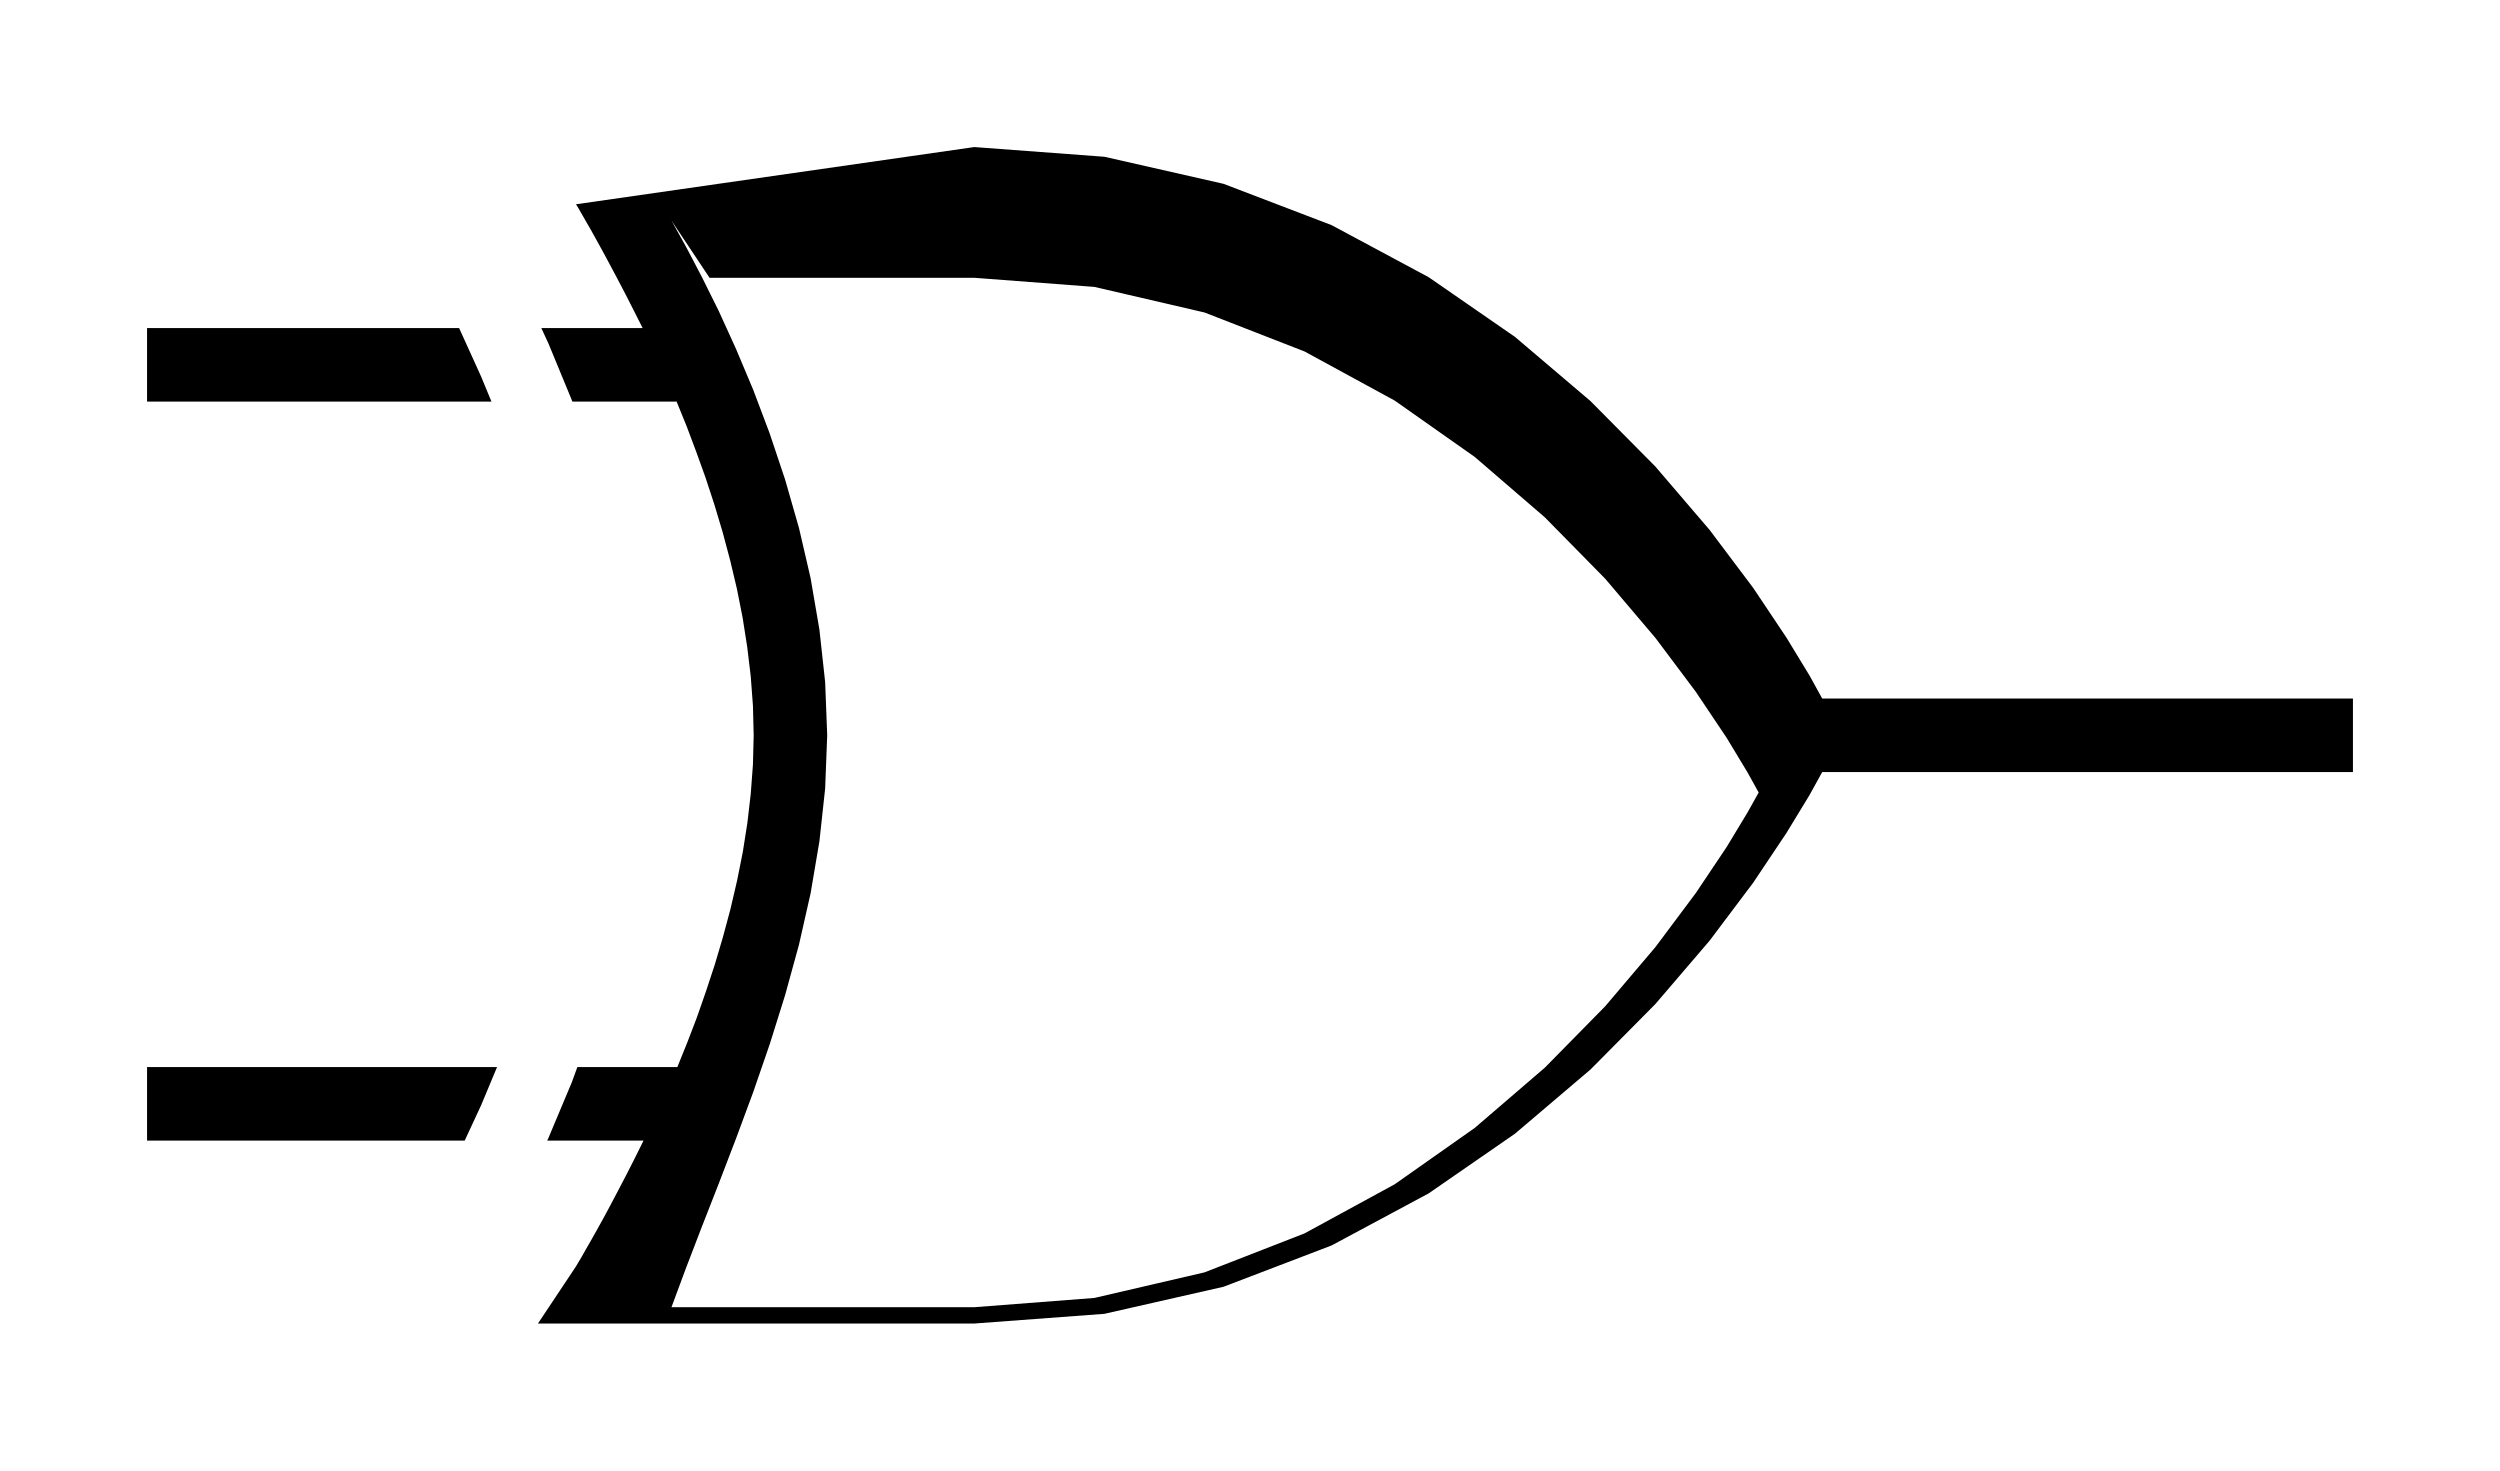
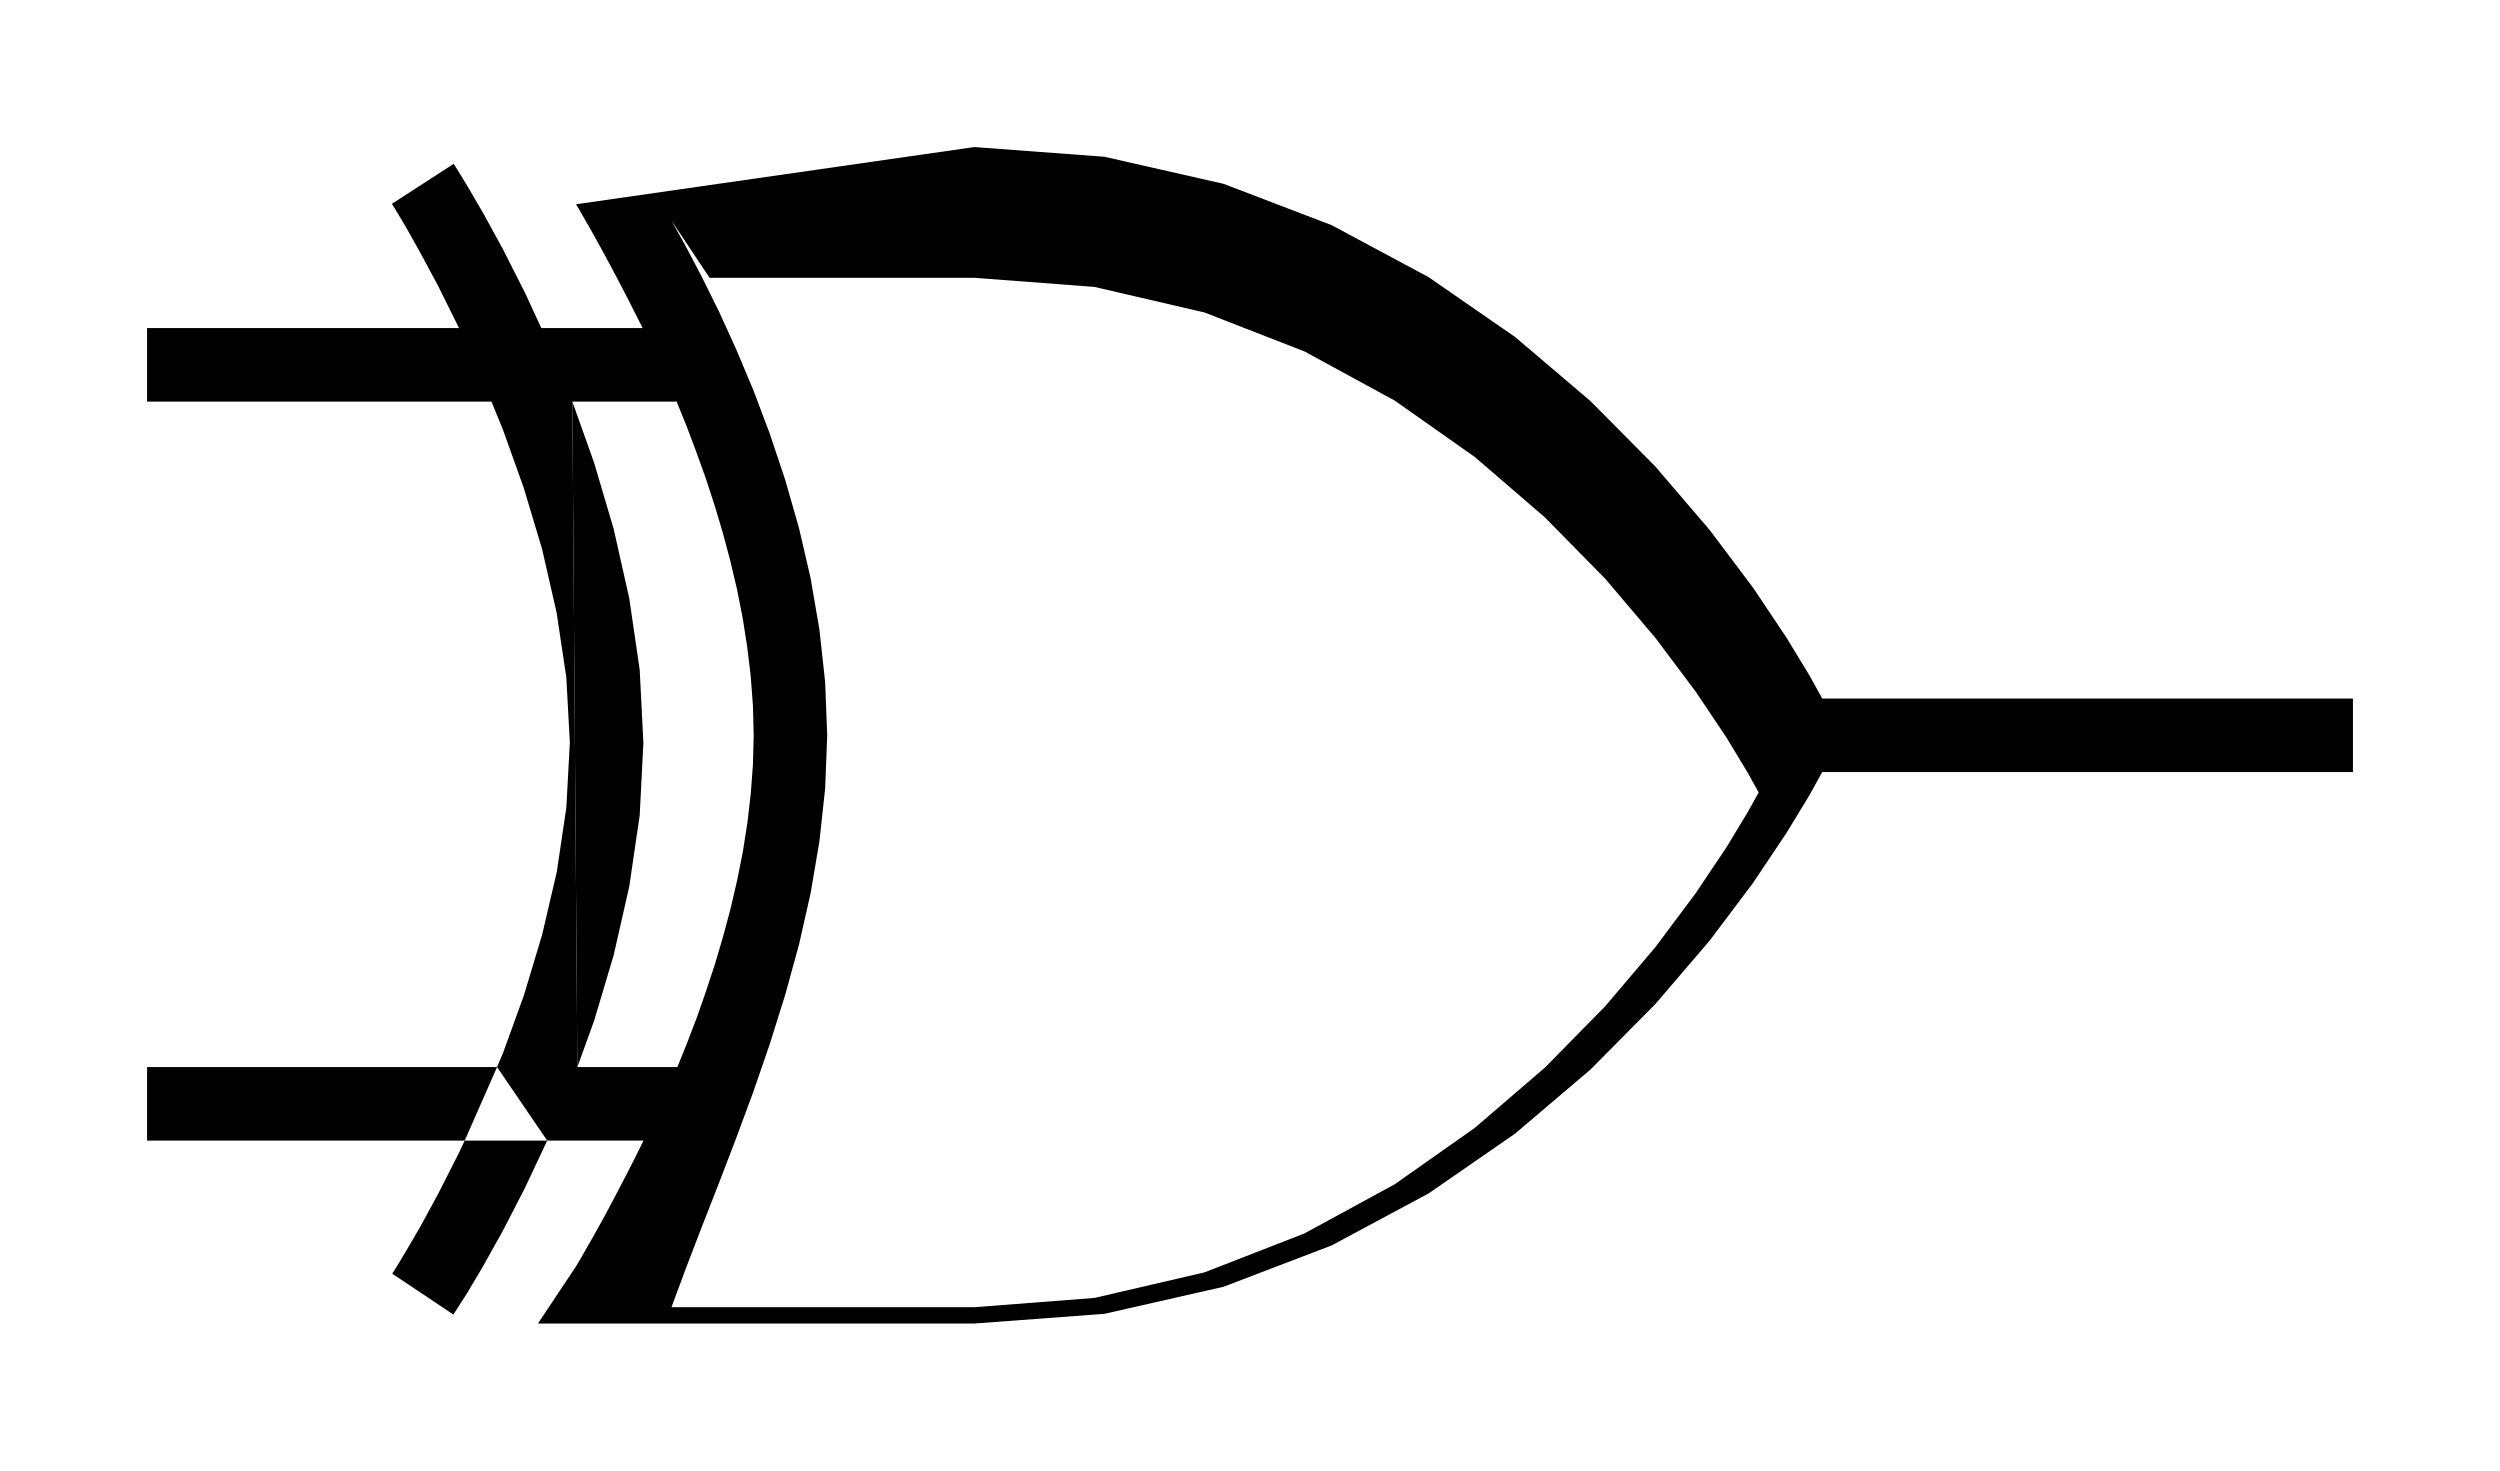
<svg xmlns="http://www.w3.org/2000/svg" version="1.1" viewBox="-8.5 -5 17 10" fill="black" stroke="none">
-   <path d="M -5.378 -2.769 L -7.5 -2.769 L -7.5 -2.269 L -5.158 -2.269 L -5.23 -2.443 L -5.378 -2.769 Z" />
-   <path fill-rule="evenodd" d="M -4.574 2.256 L -4.611 2.358 L -4.771 2.739 L -4.779 2.756 L -4.124 2.756 L -4.184 2.877 L -4.242 2.991 L -4.298 3.098 L -4.35 3.197 L -4.399 3.288 L -4.444 3.369 L -4.484 3.44 L -4.518 3.499 L -4.545 3.547 L -4.566 3.582 L -4.579 3.604 L -4.583 3.611 L -4.842 4 L -1.875 4 L -0.99 3.934 L -0.18 3.75 L 0.555 3.469 L 1.215 3.115 L 1.802 2.709 L 2.315 2.273 L 2.756 1.828 L 3.125 1.397 L 3.422 1.002 L 3.648 0.664 L 3.805 0.406 L 3.891 0.25 L 7.5 0.25 L 7.5 -0.25 L 3.891 -0.25 L 3.805 -0.406 L 3.648 -0.664 L 3.422 -1.002 L 3.125 -1.397 L 2.756 -1.828 L 2.315 -2.273 L 1.802 -2.709 L 1.215 -3.115 L 0.555 -3.469 L -0.18 -3.75 L -0.99 -3.934 L -1.875 -4 L -4.583 -3.611 L -4.579 -3.604 L -4.566 -3.583 L -4.546 -3.548 L -4.519 -3.501 L -4.485 -3.442 L -4.446 -3.372 L -4.402 -3.292 L -4.354 -3.203 L -4.302 -3.105 L -4.247 -3 L -4.19 -2.888 L -4.13 -2.769 L -4.819 -2.769 L -4.77 -2.663 L -4.61 -2.275 L -4.608 -2.269 M -3.675 -3.111 L -1.875 -3.111 L -1.058 -3.049 L -0.309 -2.875 L 0.371 -2.61 L 0.984 -2.276 L 1.528 -1.893 L 2.005 -1.482 L 2.415 -1.065 L 2.757 -0.662 L 3.032 -0.295 L 3.241 0.017 L 3.383 0.252 L 3.459 0.389 L 3.383 0.525 L 3.241 0.76 L 3.032 1.072 L 2.757 1.44 L 2.415 1.843 L 2.005 2.26 L 1.528 2.67 L 0.984 3.053 L 0.371 3.387 L -0.309 3.652 L -1.058 3.826 L -1.875 3.889 L -3.934 3.889 L -3.835 3.622 L -3.727 3.341 L -3.612 3.047 L -3.495 2.742 L -3.378 2.426 L -3.266 2.101 L -3.161 1.766 L -3.067 1.424 L -2.988 1.075 L -2.928 0.721 L -2.889 0.362 L -2.875 0 L -2.889 -0.362 L -2.928 -0.719 L -2.988 -1.069 L -3.067 -1.41 L -3.161 -1.738 L -3.266 -2.052 L -3.378 -2.349 L -3.495 -2.627 L -3.612 -2.884 L -3.727 -3.116 L -3.835 -3.322 L -3.934 -3.5 L -3.675 -3.111 Z M -4.608 -2.269 L -3.899 -2.269 L -3.831 -2.102 L -3.766 -1.929 L -3.702 -1.751 L -3.642 -1.568 L -3.586 -1.381 L -3.535 -1.19 L -3.489 -0.996 L -3.45 -0.799 L -3.419 -0.601 L -3.395 -0.401 L -3.38 -0.201 L -3.375 0 L -3.38 0.199 L -3.395 0.399 L -3.418 0.597 L -3.449 0.794 L -3.488 0.989 L -3.533 1.182 L -3.584 1.372 L -3.639 1.558 L -3.699 1.74 L -3.761 1.918 L -3.827 2.09 L -3.894 2.256 L -4.574 2.256" />
-   <path d="M -5.34 2.756 L -5.229 2.517 L -5.12 2.256 L -7.5 2.256 L -7.5 2.756 L -5.34 2.756 Z" />
+   <path fill-rule="evenodd" d="M -4.779 2.756 L -4.124 2.756 L -4.184 2.877 L -4.242 2.991 L -4.298 3.098 L -4.35 3.197 L -4.399 3.288 L -4.444 3.369 L -4.484 3.44 L -4.518 3.499 L -4.545 3.547 L -4.566 3.582 L -4.579 3.604 L -4.583 3.611 L -4.842 4 L -1.875 4 L -0.99 3.934 L -0.18 3.75 L 0.555 3.469 L 1.215 3.115 L 1.802 2.709 L 2.315 2.273 L 2.756 1.828 L 3.125 1.397 L 3.422 1.002 L 3.648 0.664 L 3.805 0.406 L 3.891 0.25 L 7.5 0.25 L 7.5 -0.25 L 3.891 -0.25 L 3.805 -0.406 L 3.648 -0.664 L 3.422 -1.002 L 3.125 -1.397 L 2.756 -1.828 L 2.315 -2.273 L 1.802 -2.709 L 1.215 -3.115 L 0.555 -3.469 L -0.18 -3.75 L -0.99 -3.934 L -1.875 -4 L -4.583 -3.611 L -4.579 -3.604 L -4.566 -3.583 L -4.546 -3.548 L -4.519 -3.501 L -4.485 -3.442 L -4.446 -3.372 L -4.402 -3.292 L -4.354 -3.203 L -4.302 -3.105 L -4.247 -3 L -4.19 -2.888 L -4.13 -2.769 L -4.819 -2.769 L -4.93 -3.009 L -5.081 -3.307 L -5.214 -3.55 L -5.32 -3.732 L -5.39 -3.847 L -5.415 -3.886 L -5.835 -3.614 L -5.811 -3.575 L -5.745 -3.465 L -5.646 -3.289 L -5.521 -3.056 L -5.38 -2.772 L -5.378 -2.769 L -7.5 -2.769 L -7.5 -2.269 L -5.158 -2.269 L -5.08 -2.078 L -4.939 -1.684 L -4.814 -1.267 L -4.715 -0.834 L -4.649 -0.393 L -4.625 0.05 L -4.649 0.492 L -4.714 0.93 L -4.814 1.358 L -4.938 1.77 L -5.079 2.159 L -5.12 2.256 M -4.608 -2.269 L -3.899 -2.269 L -3.831 -2.102 L -3.766 -1.929 L -3.702 -1.751 L -3.642 -1.568 L -3.586 -1.381 L -3.535 -1.19 L -3.489 -0.996 L -3.45 -0.799 L -3.419 -0.601 L -3.395 -0.401 L -3.38 -0.201 L -3.375 0 L -3.38 0.199 L -3.395 0.399 L -3.418 0.597 L -3.449 0.794 L -3.488 0.989 L -3.533 1.182 L -3.584 1.372 L -3.639 1.558 L -3.699 1.74 L -3.761 1.918 L -3.827 2.09 L -3.894 2.256 L -4.574 2.256 M -5.34 2.756 L -5.379 2.839 L -5.52 3.117 L -5.644 3.345 L -5.744 3.516 L -5.809 3.624 L -5.833 3.661 L -5.417 3.939 L -5.392 3.9 L -5.321 3.789 L -5.215 3.61 L -5.082 3.372 L -4.931 3.079 L -4.779 2.756 M -3.675 -3.111 L -1.875 -3.111 L -1.058 -3.049 L -0.309 -2.875 L 0.371 -2.61 L 0.984 -2.276 L 1.528 -1.893 L 2.005 -1.482 L 2.415 -1.065 L 2.757 -0.662 L 3.032 -0.295 L 3.241 0.017 L 3.383 0.252 L 3.459 0.389 L 3.383 0.525 L 3.241 0.76 L 3.032 1.072 L 2.757 1.44 L 2.415 1.843 L 2.005 2.26 L 1.528 2.67 L 0.984 3.053 L 0.371 3.387 L -0.309 3.652 L -1.058 3.826 L -1.875 3.889 L -3.934 3.889 L -3.835 3.622 L -3.727 3.341 L -3.612 3.047 L -3.495 2.742 L -3.378 2.426 L -3.266 2.101 L -3.161 1.766 L -3.067 1.424 L -2.988 1.075 L -2.928 0.721 L -2.889 0.362 L -2.875 0 L -2.889 -0.362 L -2.928 -0.719 L -2.988 -1.069 L -3.067 -1.41 L -3.161 -1.738 L -3.266 -2.052 L -3.378 -2.349 L -3.495 -2.627 L -3.612 -2.884 L -3.727 -3.116 L -3.835 -3.322 L -3.934 -3.5 L -3.675 -3.111 Z" />
+   <path d="M -4.574 2.256 L -4.46 1.941 L -4.327 1.495 L -4.221 1.028 L -4.15 0.544 L -4.125 0.05 L -4.15 -0.445 L -4.221 -0.931 L -4.327 -1.403 L -4.46 -1.853 L -4.608 -2.269" />
+   <path d="M -5.12 2.256 L -7.5 2.256 L -7.5 2.756 L -5.34 2.756" />
</svg>
